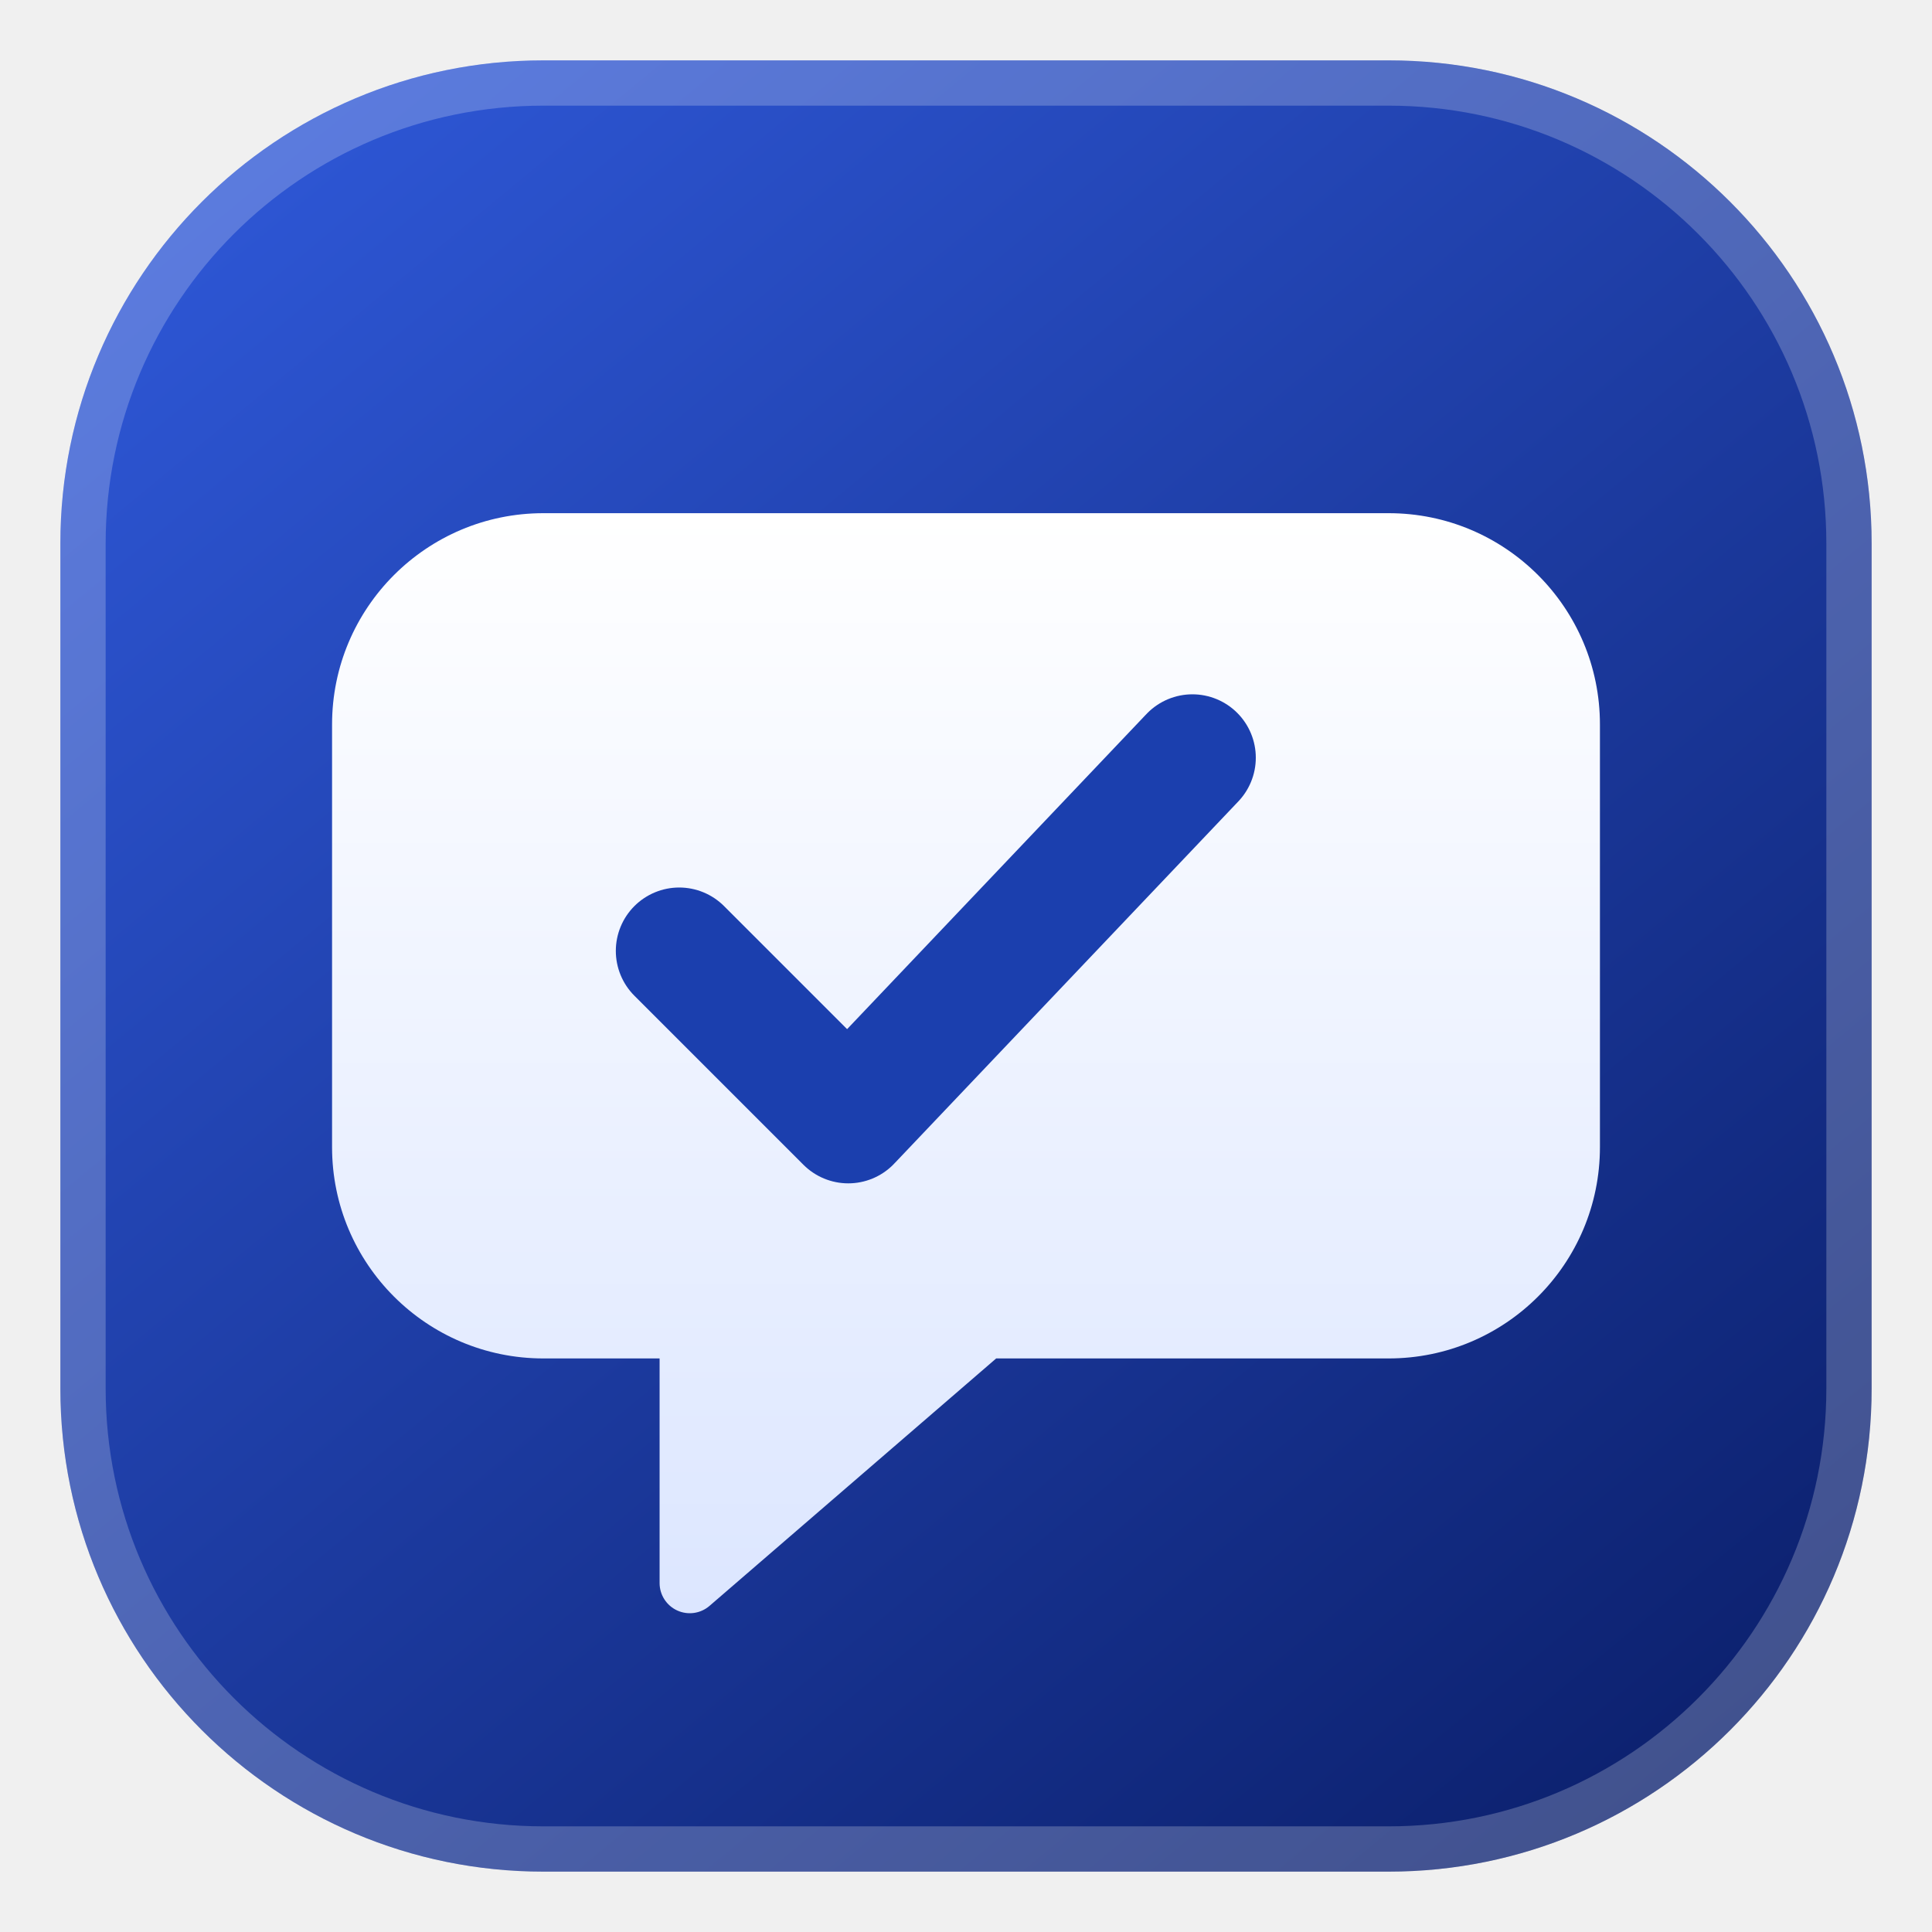
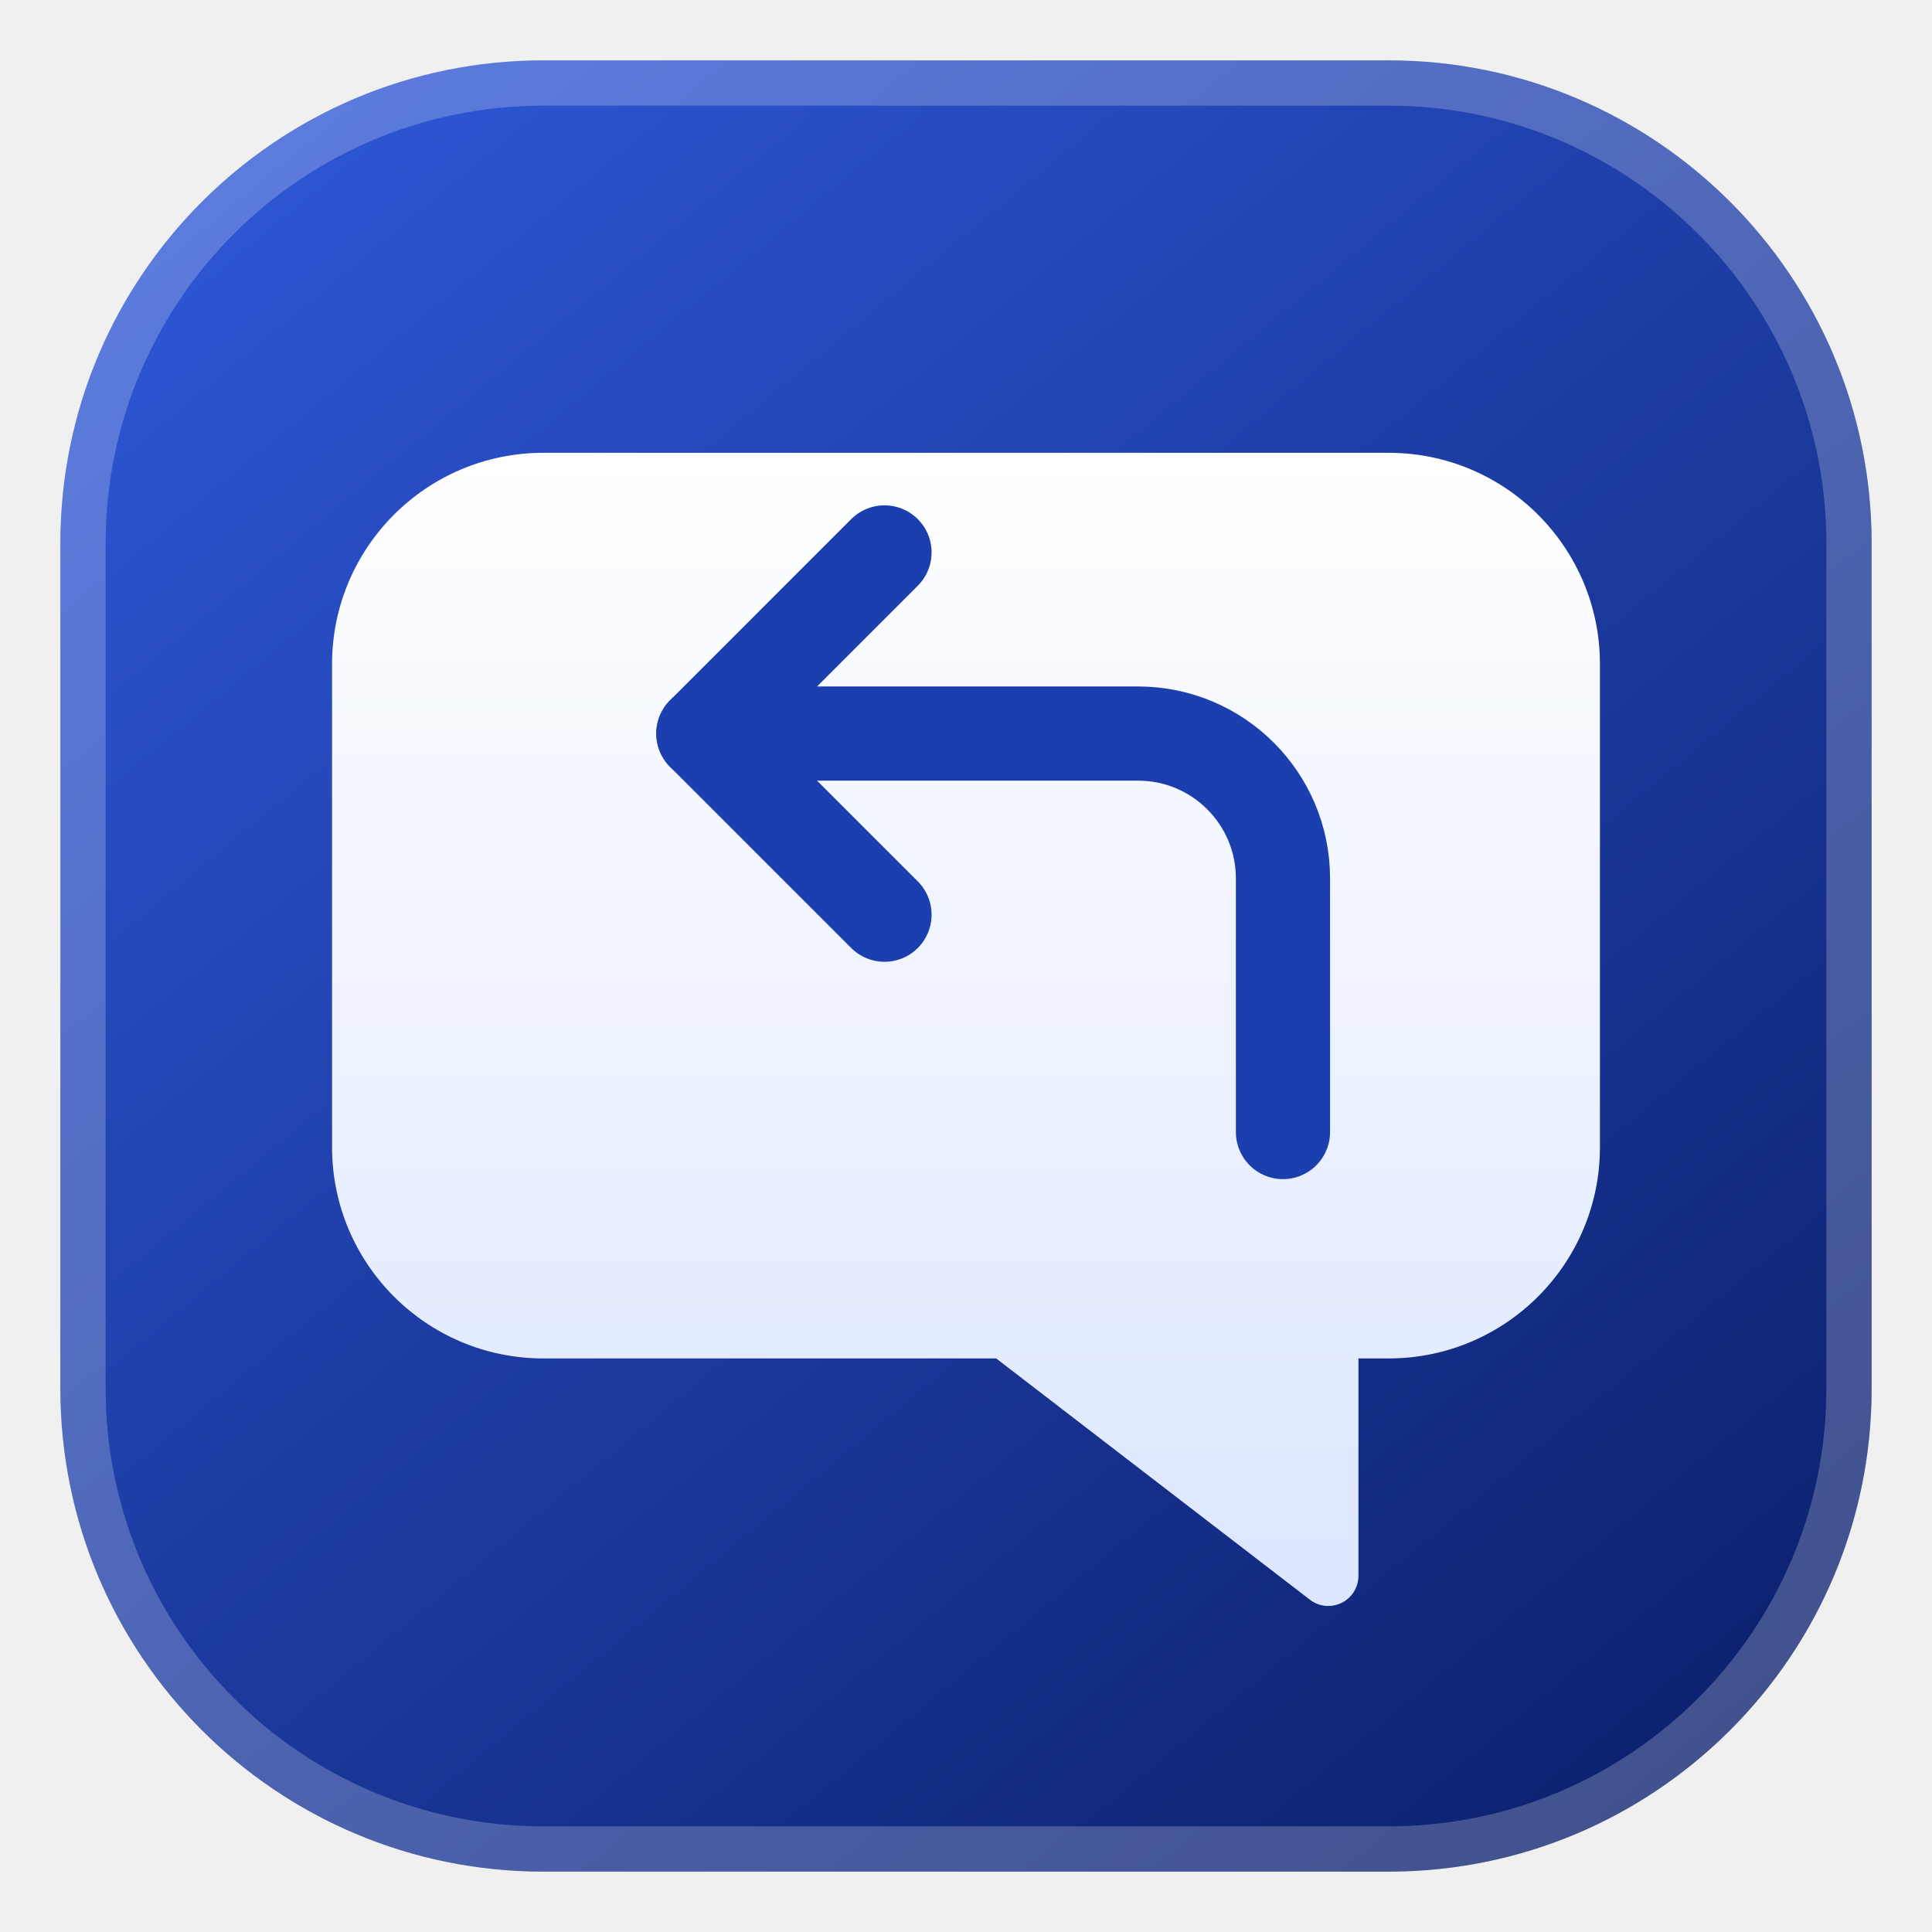
<svg xmlns="http://www.w3.org/2000/svg" viewBox="0 0 64 64" width="64" height="64">
  <defs>
    <linearGradient id="g" x1="8" y1="4" x2="56" y2="62" gradientUnits="userSpaceOnUse">
      <stop offset="0" stop-color="#2E57D6" />
      <stop offset="1" stop-color="#0B1F6B" />
    </linearGradient>
    <linearGradient id="s" x1="0" y1="0" x2="0" y2="1">
      <stop offset="0" stop-color="#fff" />
      <stop offset="1" stop-color="#DCE6FF" />
    </linearGradient>
  </defs>
  <rect x="2" y="2" width="60" height="60" rx="16" fill="url(#g)" />
  <rect x="2.75" y="2.75" width="58.5" height="58.5" rx="15.25" fill="none" stroke="#fff" stroke-opacity=".22" stroke-width="1.5" />
-   <path d="M18 17h28a7 7 0 0 1 7 7v14a7 7 0 0 1-7 7H33l-9.5 8.2a1 1 0 0 1-1.65-.76V45H18a7 7 0 0 1-7-7V24a7 7 0 0 1 7-7z" fill="url(#s)" />
-   <path d="M22.5 31.5l5.6 5.6 11.4-12" fill="none" stroke="#1B3FAE" stroke-width="4.2" stroke-linecap="round" stroke-linejoin="round" />
+   <path d="M18 15h28a7 7 0 0 1 7 7v16a7 7 0 0 1-7 7h-1v7.2a1 1 0 0 1-1.65.76L33 45H18a7 7 0 0 1-7-7V22a7 7 0 0 1 7-7z" fill="url(#s)" />
+   <g transform="translate(18.5 13.5) scale(1.2)" fill="none" stroke="#1B3FAE" stroke-width="2.6" stroke-linecap="round" stroke-linejoin="round">
+     <path d="M9 14 4 9l5-5" />
+     <path d="M20 20v-7a4 4 0 0 0-4-4H4" />
+   </g>
</svg>
